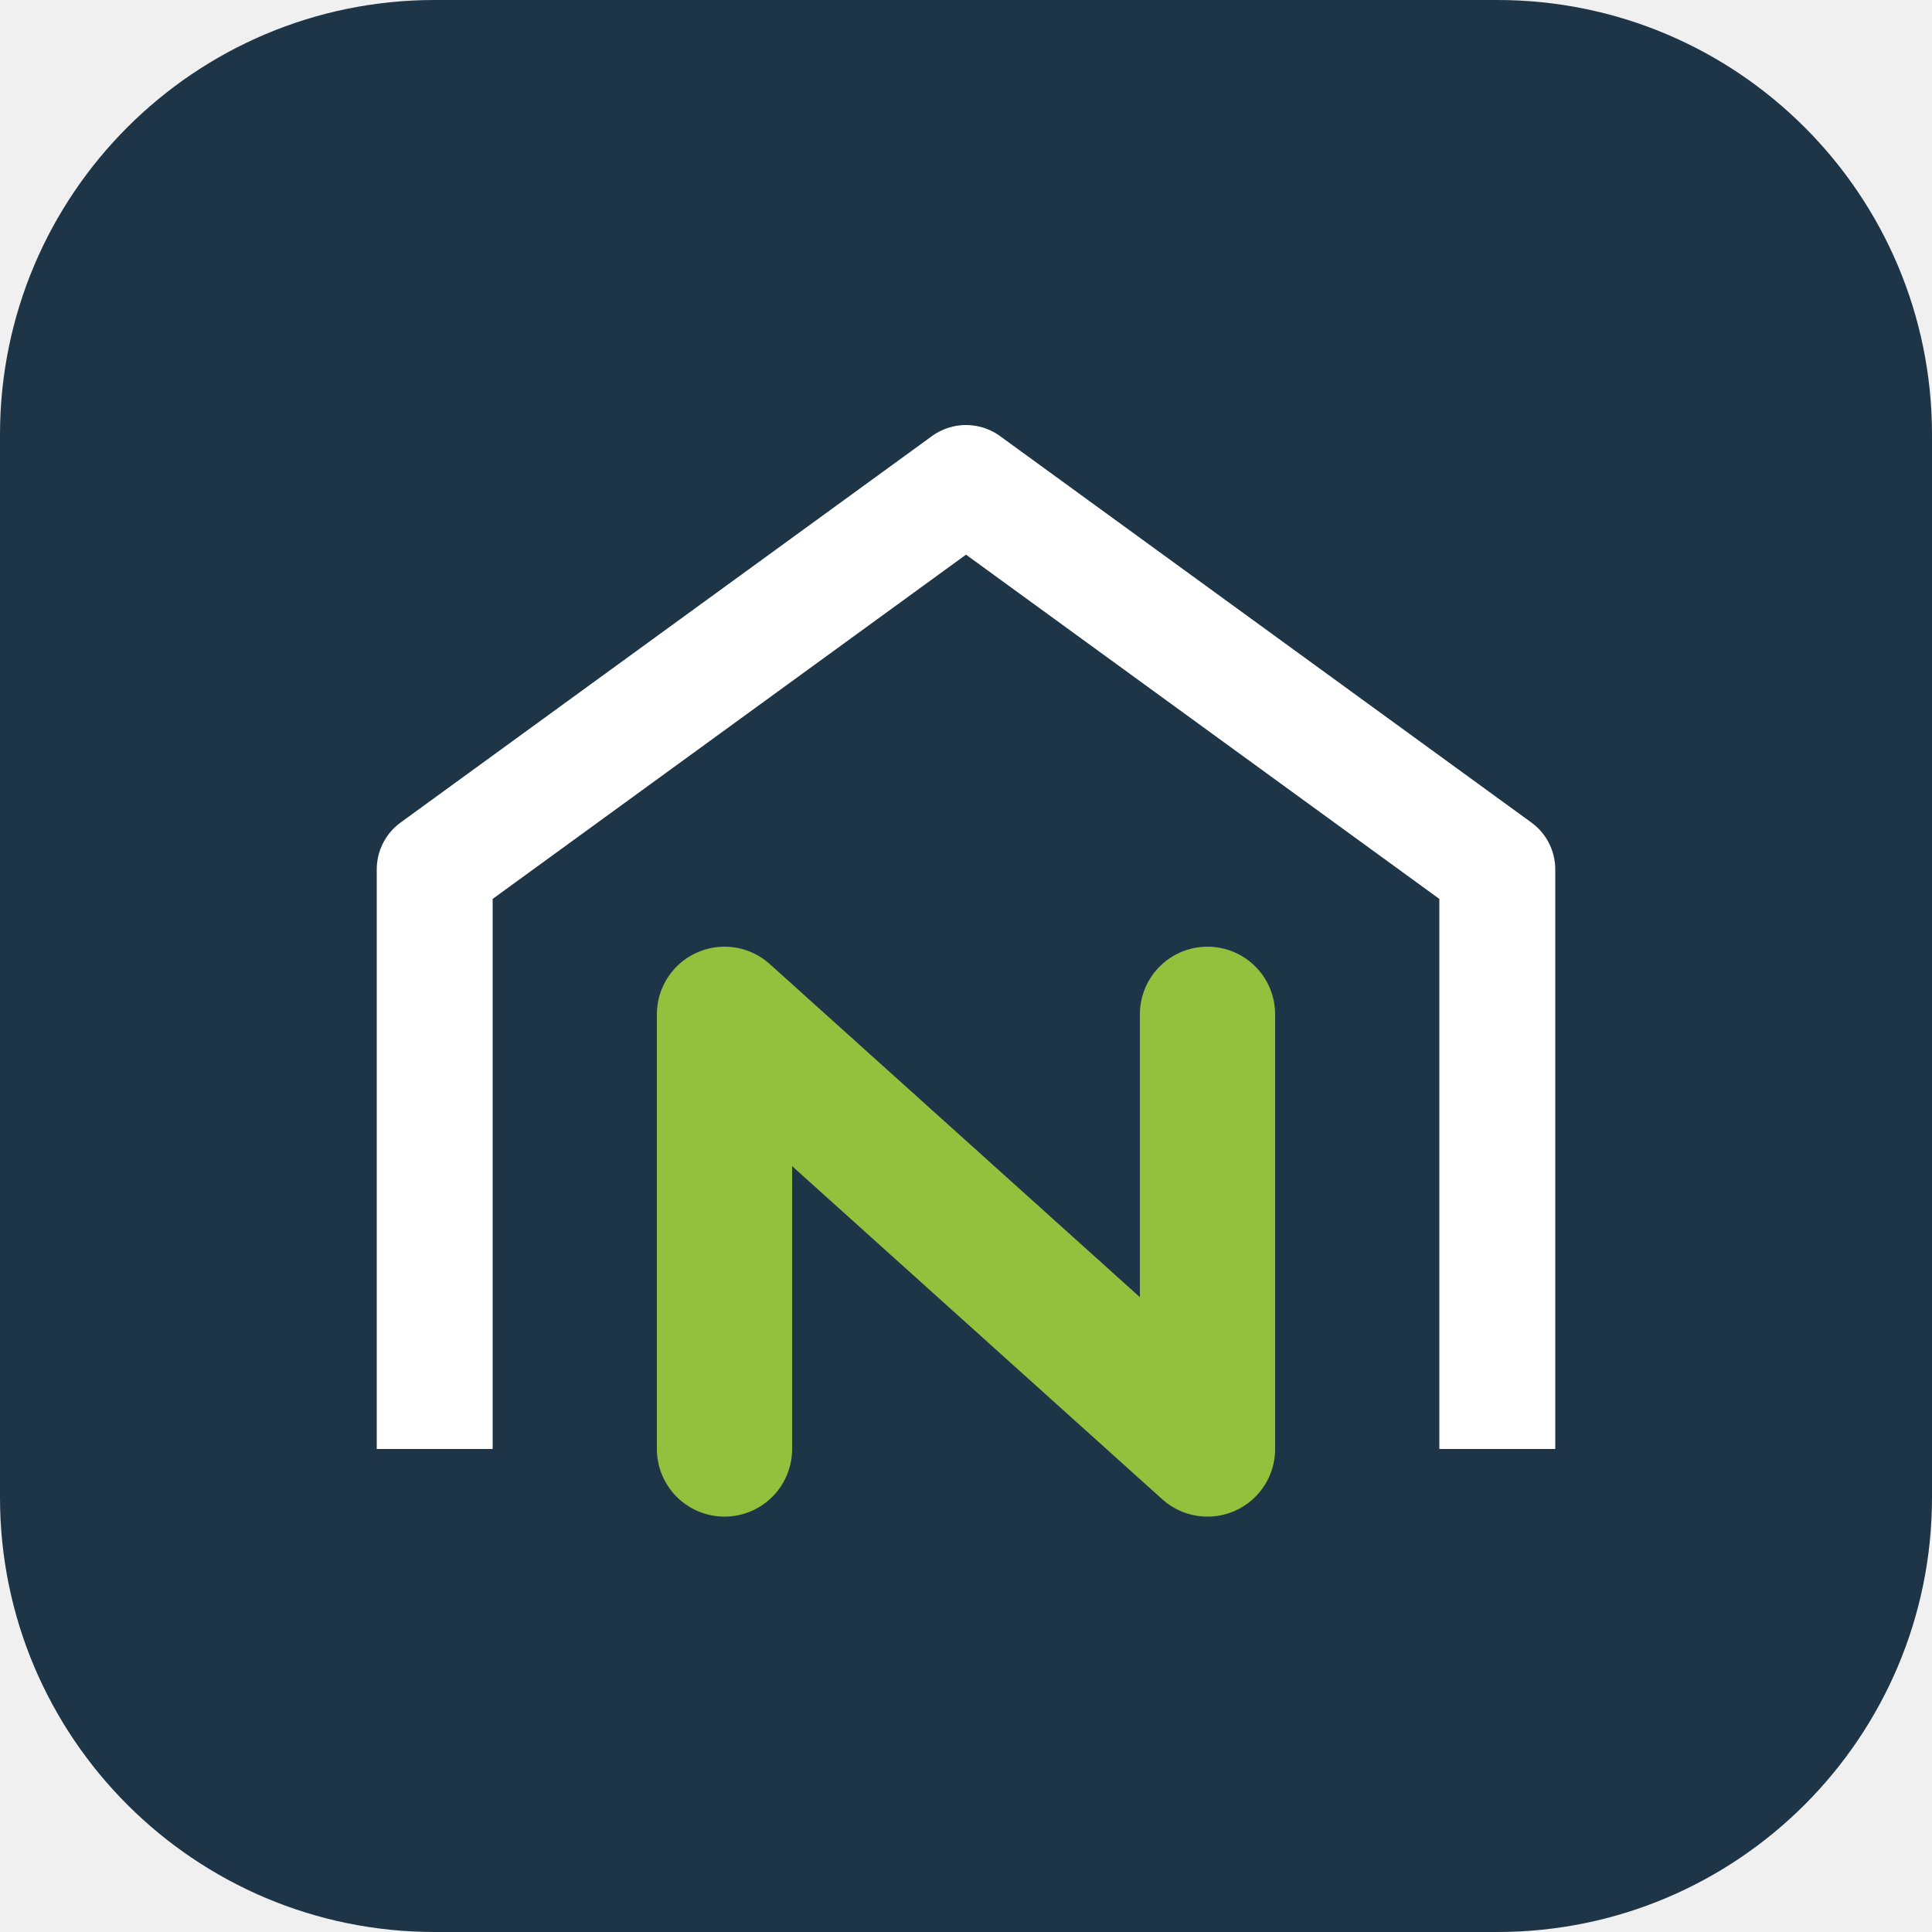
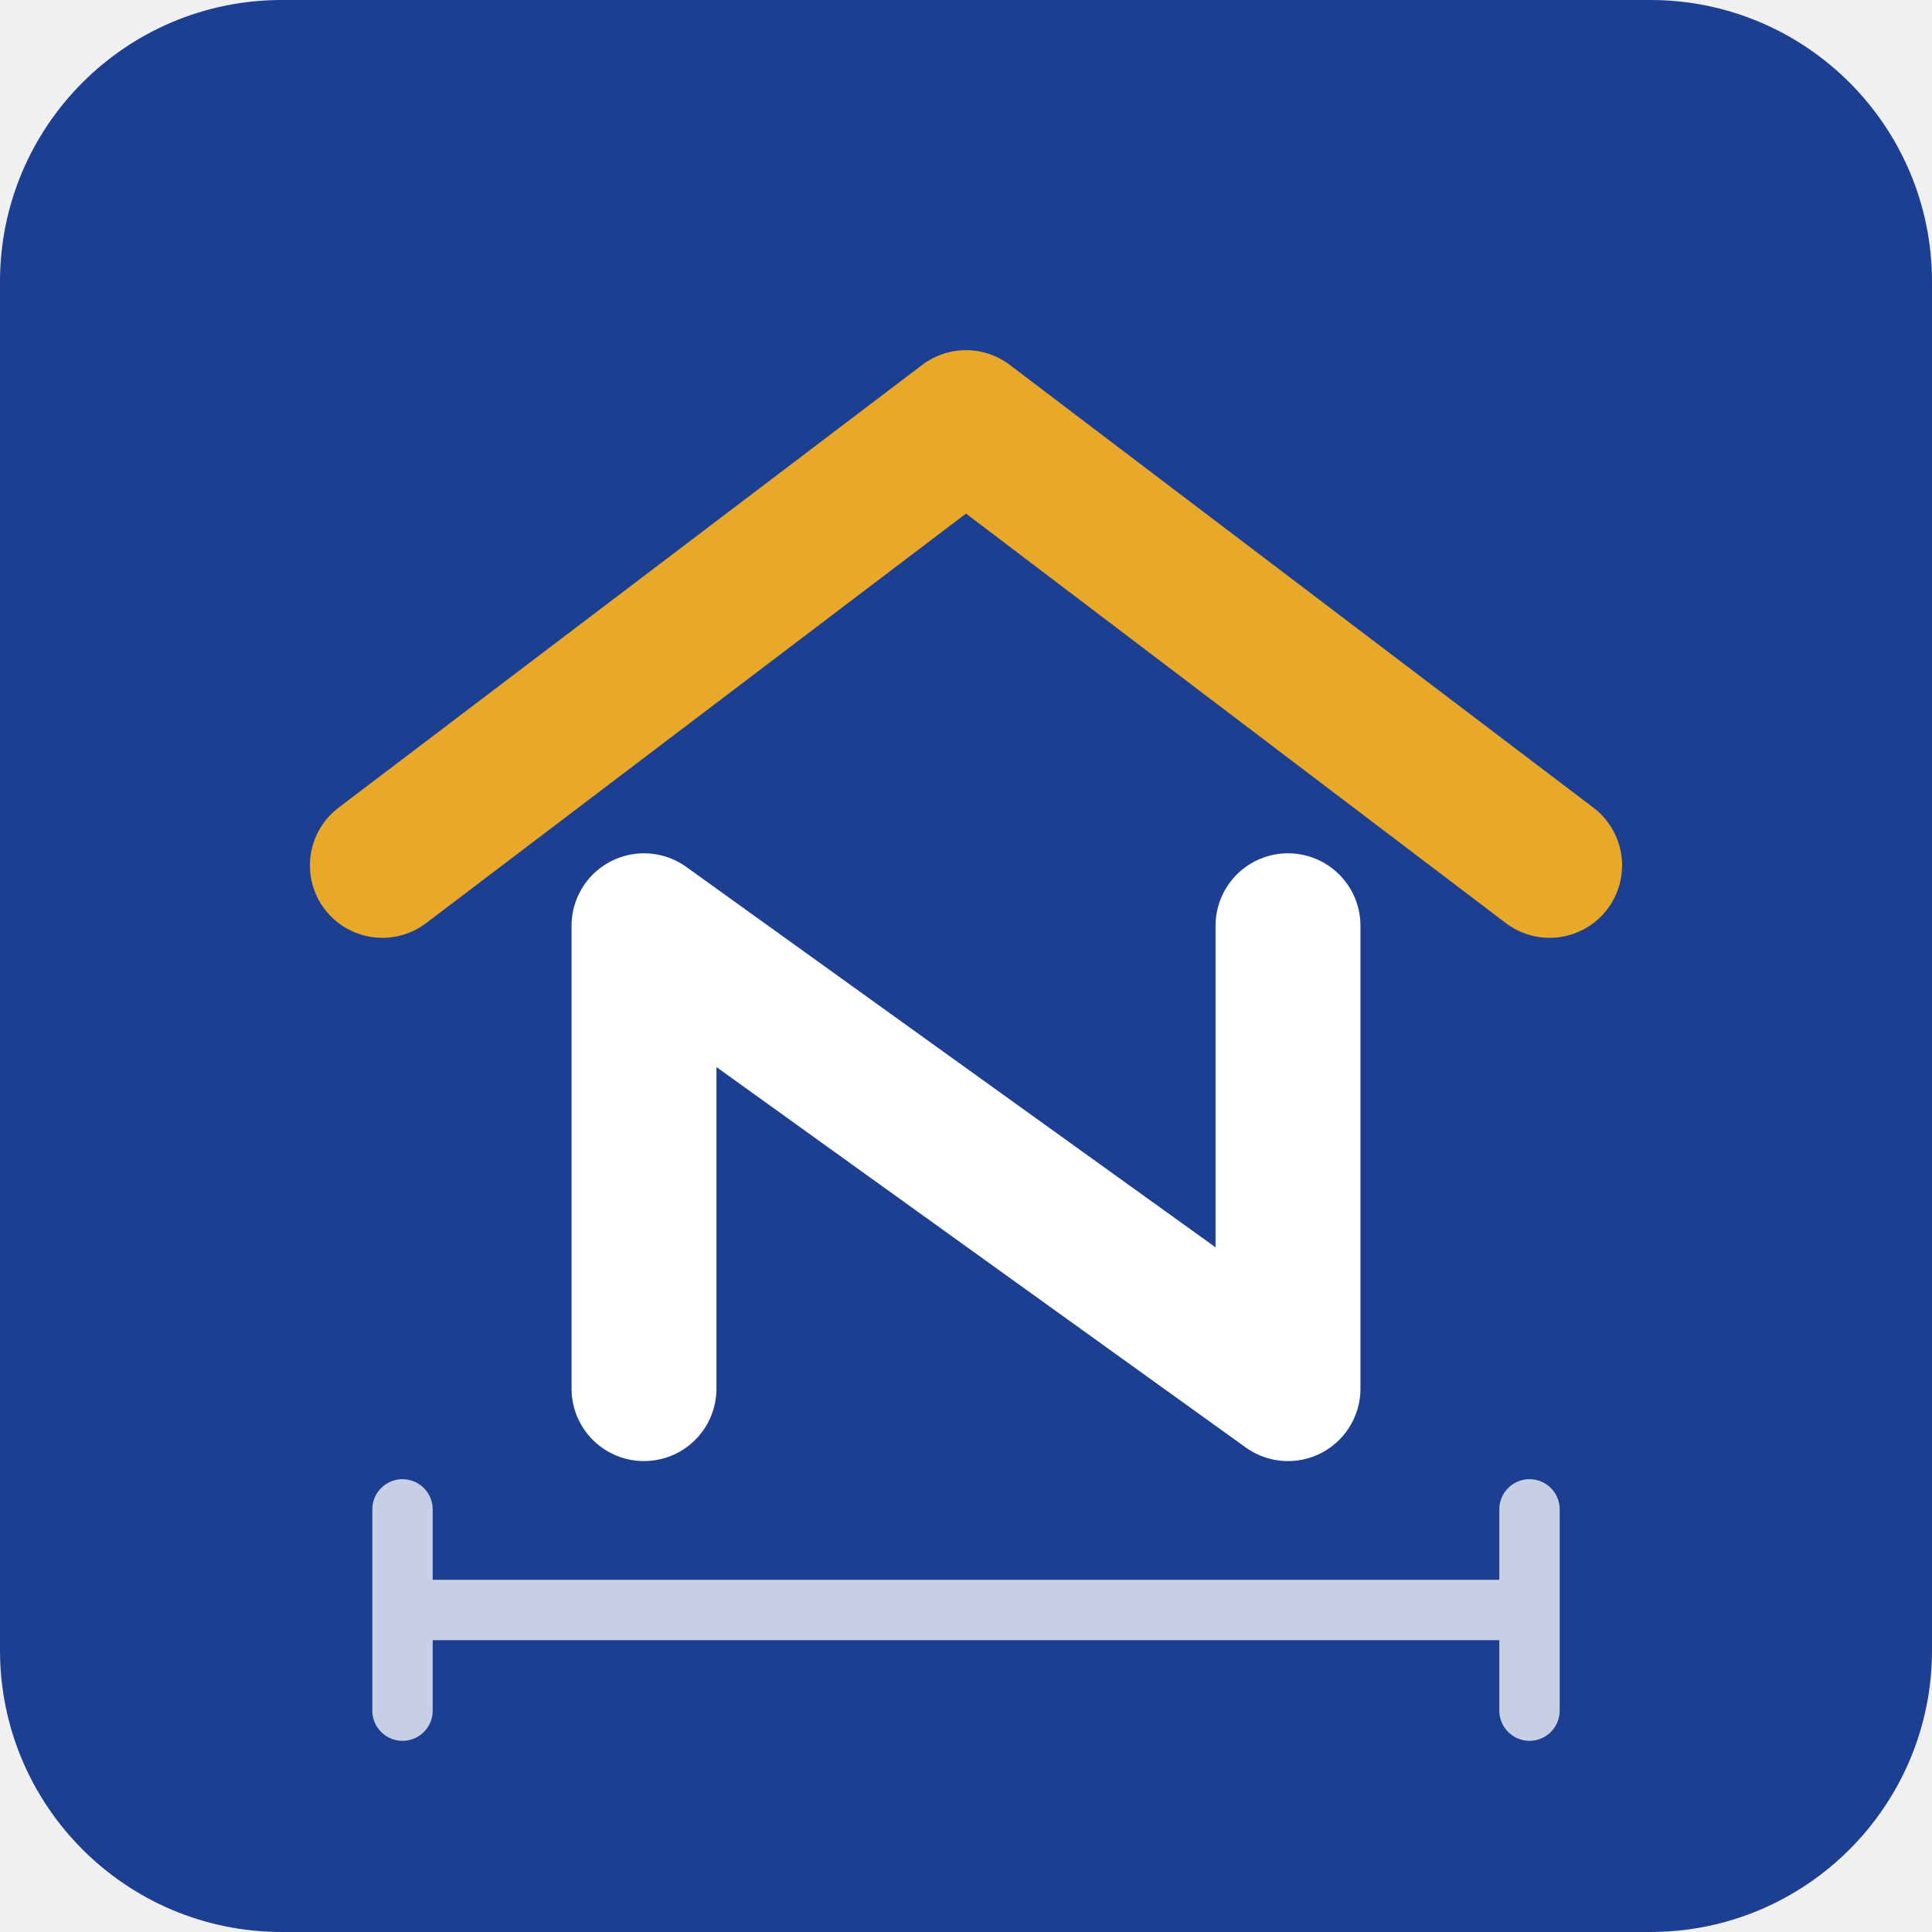
- <svg xmlns="http://www.w3.org/2000/svg" viewBox="0 0 40 40" fill="none">
-   <rect width="40" height="40" rx="9" fill="#1e3447" />
-   <path d="M9 30V18l11-8 11 8v12" stroke="#fff" stroke-width="2.4" stroke-linejoin="round" />
-   <path d="M15 30v-9l10 9v-9" stroke="#94c13d" stroke-width="2.8" stroke-linecap="round" stroke-linejoin="round" />
+ <svg xmlns="http://www.w3.org/2000/svg" viewBox="0 0 48 48" fill="none">
+   <rect width="48" height="48" rx="7" fill="#1d3f91" />
+   <path d="M9.5 21.5 24 10.5l14.5 11" stroke="#e8a92b" stroke-width="3.6" stroke-linecap="round" stroke-linejoin="round" />
+   <path d="M16 34.5V23l16 11.5V23" stroke="#fff" stroke-width="3.6" stroke-linecap="round" stroke-linejoin="round" />
+   <path d="M10 40h28M10 37.5v5M38 37.5v5" stroke="#fff" stroke-width="1.5" stroke-linecap="round" opacity=".75" />
</svg>
